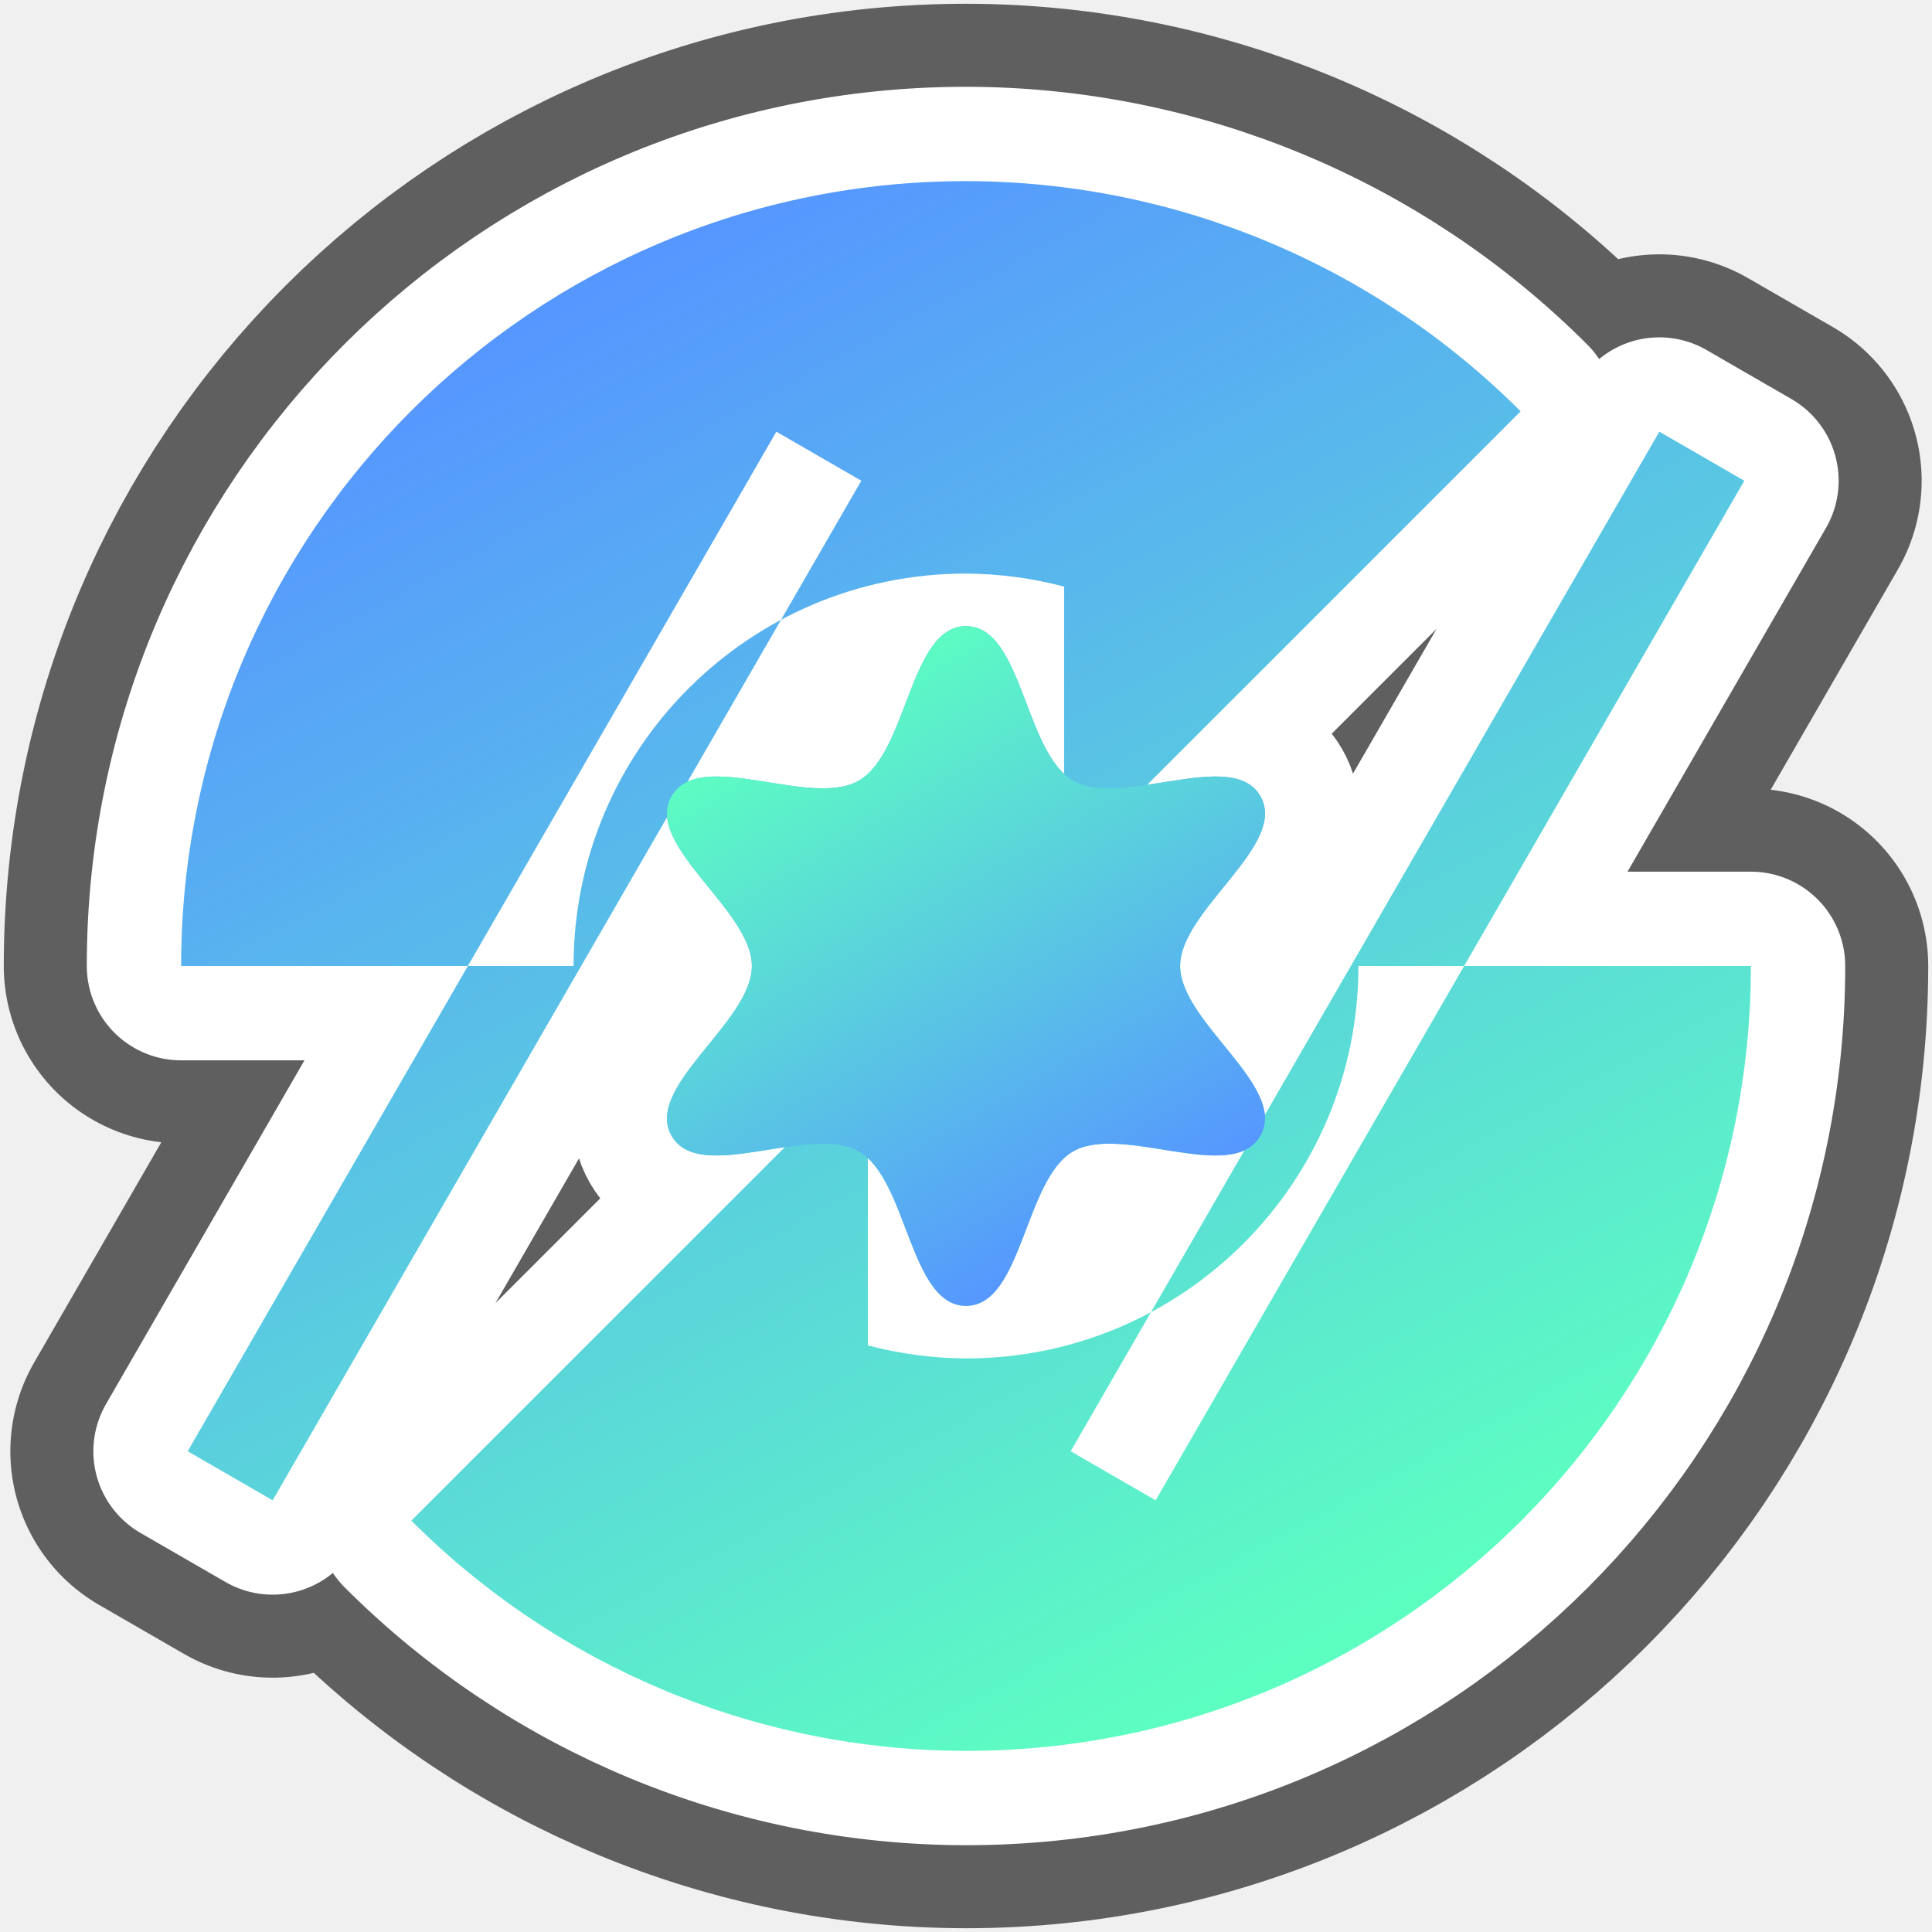
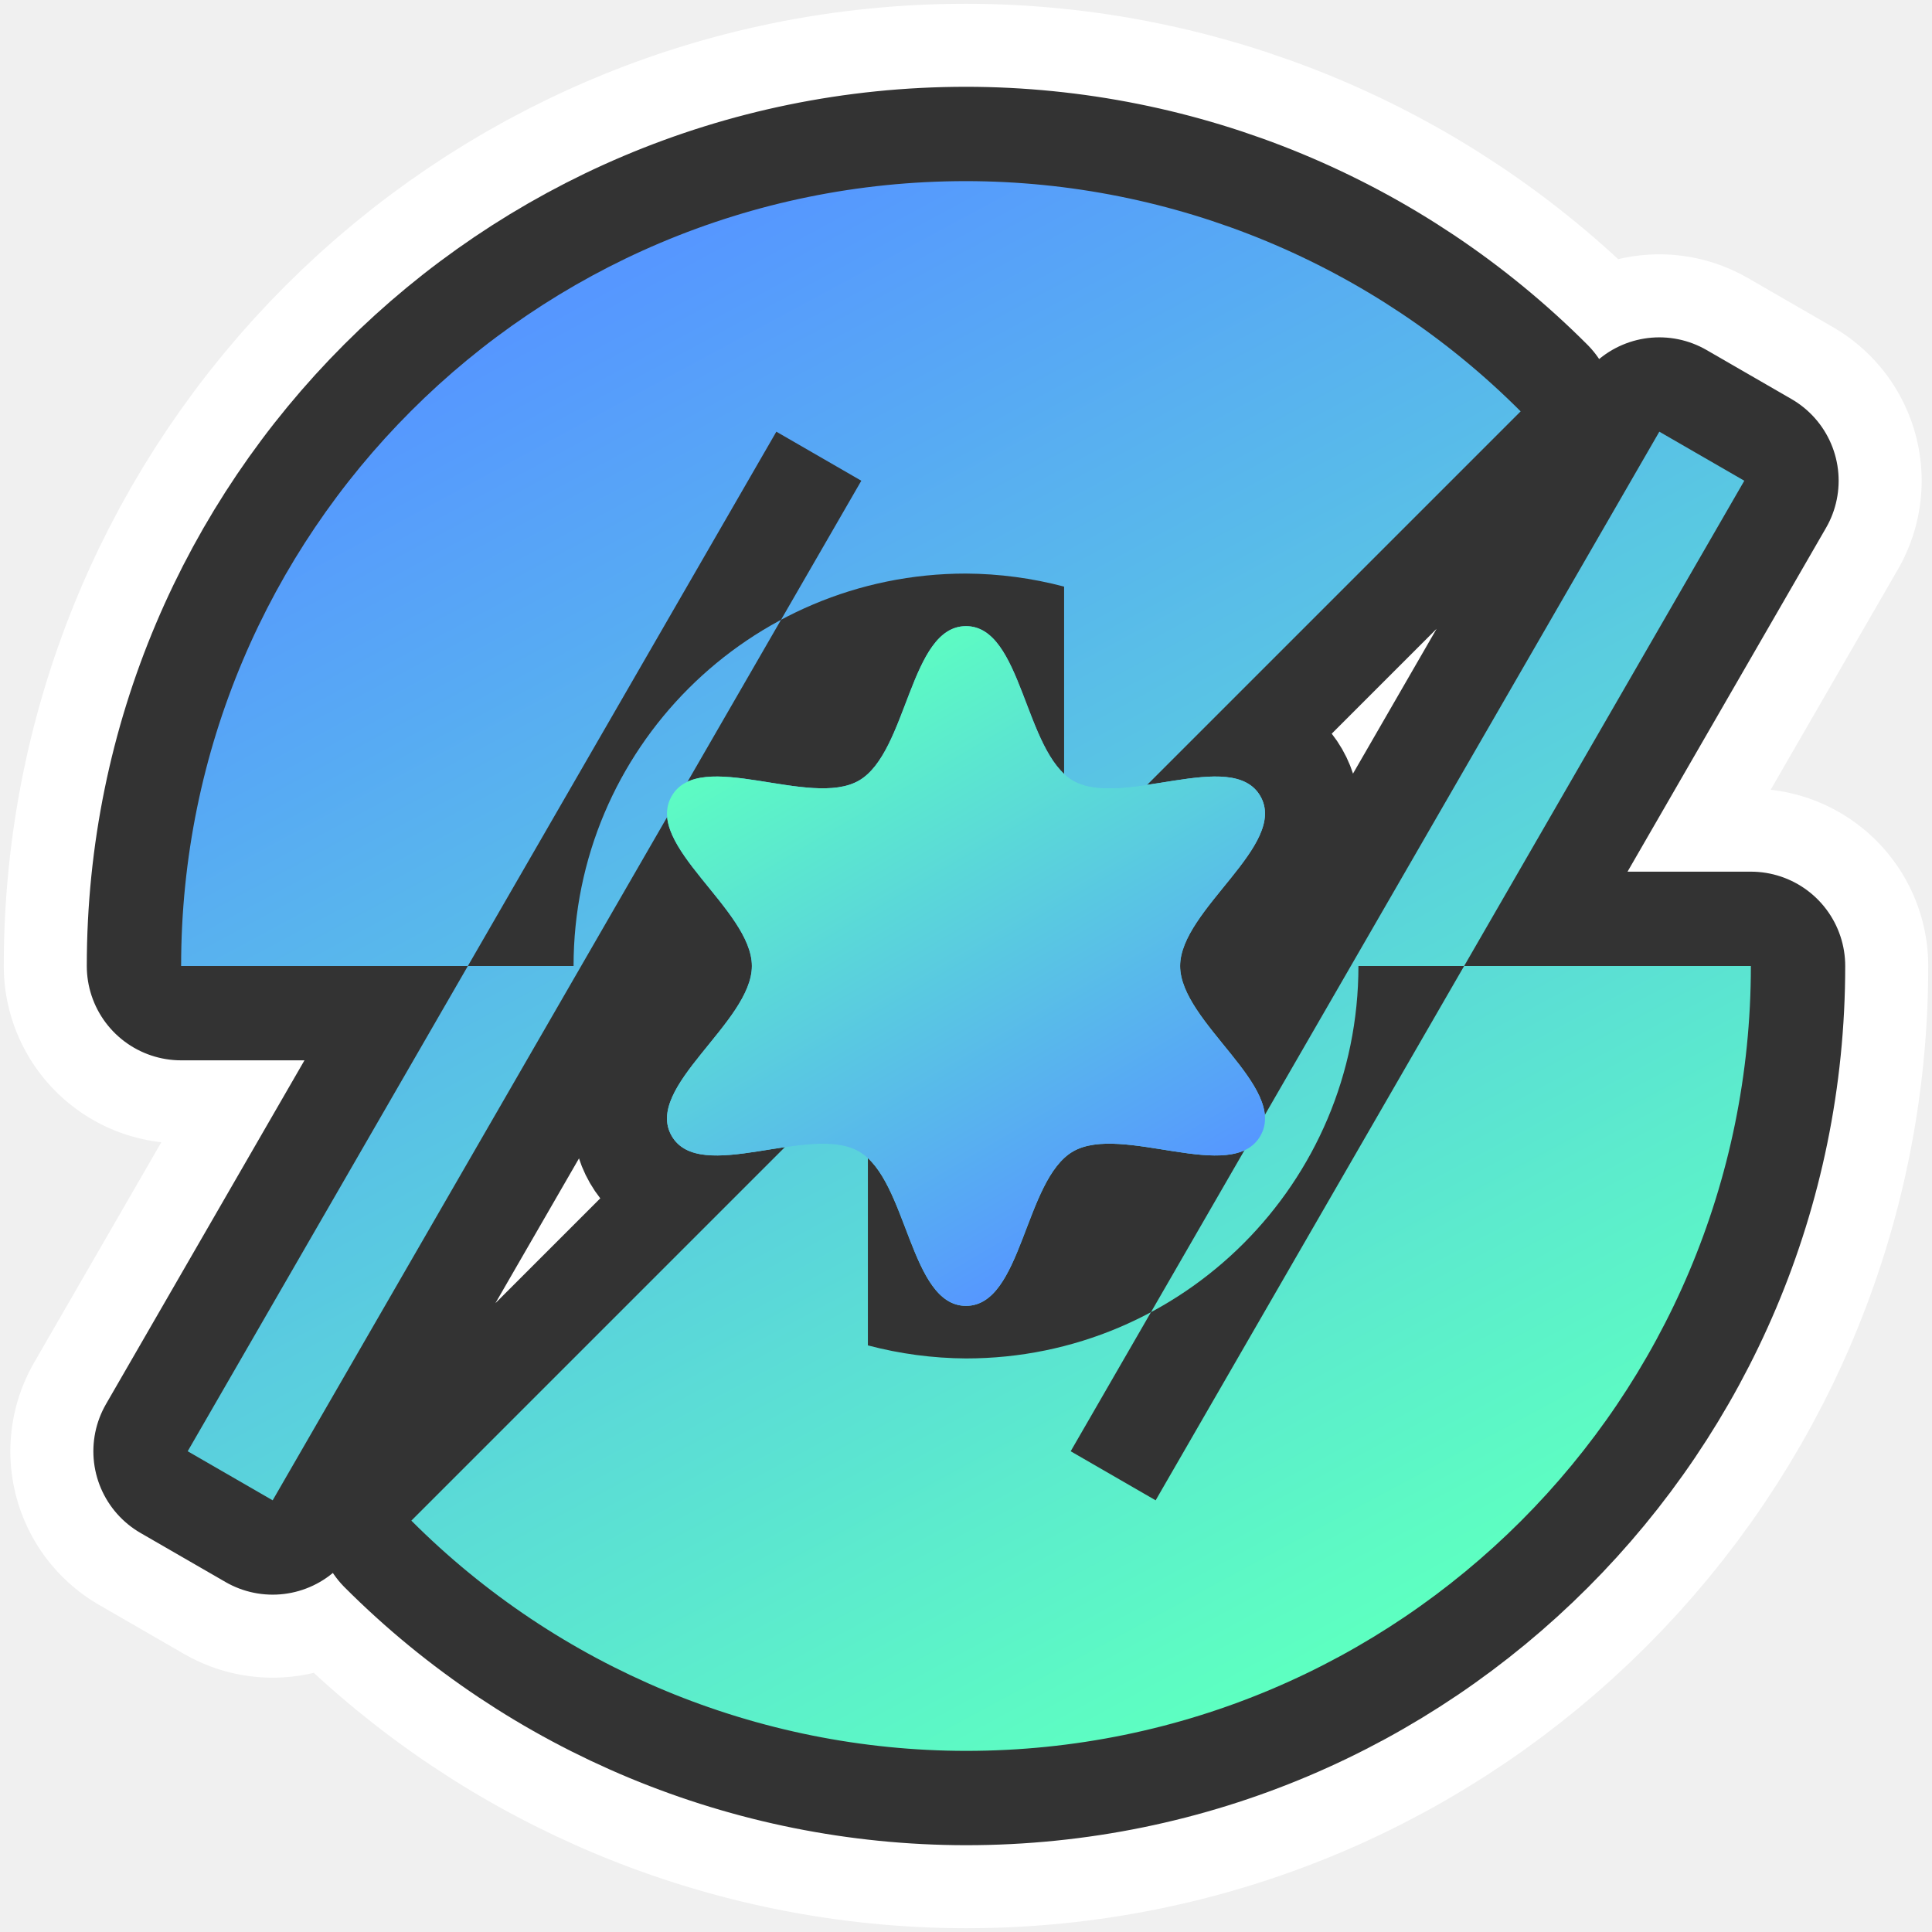
<svg xmlns="http://www.w3.org/2000/svg" xmlns:xlink="http://www.w3.org/1999/xlink" width="512" height="512" viewBox="0 0 512 512" id="svg2" version="1.1">
  <defs id="defs4">
    <linearGradient id="linearGradient4311">
      <stop id="stop4313" offset="0" style="stop-color:#5697ff;stop-opacity:1" />
      <stop id="stop4315" offset="1" style="stop-color:#5dffc1;stop-opacity:1" />
    </linearGradient>
    <linearGradient id="linearGradient4305">
      <stop id="stop4307" offset="0" style="stop-color:#5697ff;stop-opacity:1" />
      <stop id="stop4309" offset="1" style="stop-color:#5dffc1;stop-opacity:1" />
    </linearGradient>
    <linearGradient xlink:href="#linearGradient4311" id="linearGradient4178" x1="195.792" y1="612.89" x2="369.849" y2="1075.384" gradientUnits="userSpaceOnUse" />
    <linearGradient xlink:href="#linearGradient4305" id="linearGradient4299" gradientUnits="userSpaceOnUse" x1="295.077" y1="886.658" x2="192.879" y2="713.157" gradientTransform="matrix(0.8125,0,0,0.8125,48.00001,149.3179)" />
    <linearGradient xlink:href="#linearGradient4311" id="linearGradient4317" gradientUnits="userSpaceOnUse" x1="136.891" y1="575.088" x2="376.003" y2="1018.241" />
  </defs>
  <g id="layer1" transform="translate(0,-540.3622)">
-     <g id="g4150" style="stroke:#5f5f5f;stroke-opacity:1;stroke-width:115.692;stroke-miterlimit:4;stroke-dasharray:none" transform="matrix(0.8125,0,0,0.8125,48.00001,149.3179)">
-       <path d="m -760.591,-681.67 32,0 0,384 -32,0 z m 281.415,240 -32,0 0,-384 32,0 z m -12.708,101.703 a 256,256 0 0 0 93.703,-349.702 l -110.851,64 a 128,128 0 0 1 -46.851,174.851 128,128 0 0 1 -29.842,12.313 l -45.871,-79.451 -21.395,79.848 -25.456,95.003 -7.652,28.558 a 256,256 0 0 0 194.216,-25.42 z m -238.851,-157.702 a 128,128 0 0 1 46.851,-174.851 128,128 0 0 1 29.842,-12.313 l 45.871,79.451 21.395,-79.848 31.312,-116.859 1.796,-6.702 a 256,256 0 0 0 -194.216,25.42 256,256 0 0 0 -93.703,349.703 l 110.851,-64 z" style="opacity:1;fill:#7198d7;fill-opacity:1;fill-rule:evenodd;stroke:#5f5f5f;stroke-width:115.692;stroke-linecap:round;stroke-linejoin:round;stroke-miterlimit:4;stroke-dasharray:none;stroke-opacity:1" transform="matrix(-0.8660254,-0.5,0.5,-0.8660254,0,0)" id="path4152" />
-       <path d="m 352,851.788 c -9.193,15.924 -45.157,-4.137 -61.081,5.056 -15.924,9.193 -16.532,50.369 -34.919,50.369 -18.387,0 -18.996,-41.176 -34.919,-50.369 -15.924,-9.193 -51.887,10.867 -61.081,-5.056 -9.193,-15.924 26.162,-37.039 26.162,-55.426 0,-18.387 -35.355,-39.502 -26.162,-55.426 9.193,-15.924 45.157,4.137 61.081,-5.056 15.924,-9.193 16.532,-50.369 34.919,-50.369 18.387,0 18.996,41.176 34.919,50.369 15.924,9.193 51.887,-10.867 61.081,5.056 9.193,15.924 -26.162,37.039 -26.162,55.426 0,18.387 35.355,39.502 26.162,55.426 z" id="path4154" style="opacity:1;fill:#7198d7;fill-opacity:1;fill-rule:evenodd;stroke:#5f5f5f;stroke-width:115.692;stroke-linecap:round;stroke-linejoin:round;stroke-miterlimit:4;stroke-dasharray:none;stroke-opacity:1" />
+     <g id="g3353">
+       <g transform="matrix(0.8125,0,0,0.8125,48.00001,149.3179)" style="stroke:#ffffff;stroke-opacity:1;stroke-width:115.692;stroke-miterlimit:4;stroke-dasharray:none;fill:#ffffff" id="g4150">
+         <path id="path4152" transform="matrix(-0.8660254,-0.5,0.5,-0.8660254,0,0)" style="opacity:1;fill:#ffffff;fill-opacity:1;fill-rule:evenodd;stroke:#ffffff;stroke-width:115.692;stroke-linecap:round;stroke-linejoin:round;stroke-miterlimit:4;stroke-dasharray:none;stroke-opacity:1" d="m -760.591,-681.67 32,0 0,384 -32,0 z m 281.415,240 -32,0 0,-384 32,0 z m -12.708,101.703 a 256,256 0 0 0 93.703,-349.702 l -110.851,64 a 128,128 0 0 1 -46.851,174.851 128,128 0 0 1 -29.842,12.313 l -45.871,-79.451 -21.395,79.848 -25.456,95.003 -7.652,28.558 a 256,256 0 0 0 194.216,-25.42 z m -238.851,-157.702 a 128,128 0 0 1 46.851,-174.851 128,128 0 0 1 29.842,-12.313 l 45.871,79.451 21.395,-79.848 31.312,-116.859 1.796,-6.702 a 256,256 0 0 0 -194.216,25.42 256,256 0 0 0 -93.703,349.703 l 110.851,-64 z" />
+         <path style="opacity:1;fill:#ffffff;fill-opacity:1;fill-rule:evenodd;stroke:#ffffff;stroke-width:115.692;stroke-linecap:round;stroke-linejoin:round;stroke-miterlimit:4;stroke-dasharray:none;stroke-opacity:1" id="path4154" d="m 352,851.788 c -9.193,15.924 -45.157,-4.137 -61.081,5.056 -15.924,9.193 -16.532,50.369 -34.919,50.369 -18.387,0 -18.996,-41.176 -34.919,-50.369 -15.924,-9.193 -51.887,10.867 -61.081,-5.056 -9.193,-15.924 26.162,-37.039 26.162,-55.426 0,-18.387 -35.355,-39.502 -26.162,-55.426 9.193,-15.924 45.157,4.137 61.081,-5.056 15.924,-9.193 16.532,-50.369 34.919,-50.369 18.387,0 18.996,41.176 34.919,50.369 15.924,9.193 51.887,-10.867 61.081,5.056 9.193,15.924 -26.162,37.039 -26.162,55.426 0,18.387 35.355,39.502 26.162,55.426 z" />
+       </g>
+       <g id="g4144" style="stroke:#333333;stroke-opacity:1;stroke-width:61.538;stroke-miterlimit:4;stroke-dasharray:none;stroke-linejoin:round;stroke-linecap:round;fill:#333333;fill-opacity:1" transform="matrix(0.8125,0,0,0.8125,48.00001,149.3179)">
+         <path d="m -760.591,-681.67 32,0 0,384 -32,0 z m 281.415,240 -32,0 0,-384 32,0 z m -12.708,101.703 a 256,256 0 0 0 93.703,-349.702 l -110.851,64 a 128,128 0 0 1 -46.851,174.851 128,128 0 0 1 -29.842,12.313 l -45.871,-79.451 -21.395,79.848 -25.456,95.003 -7.652,28.558 a 256,256 0 0 0 194.216,-25.42 z m -238.851,-157.702 a 128,128 0 0 1 46.851,-174.851 128,128 0 0 1 29.842,-12.313 l 45.871,79.451 21.395,-79.848 31.312,-116.859 1.796,-6.702 a 256,256 0 0 0 -194.216,25.42 256,256 0 0 0 -93.703,349.703 l 110.851,-64 z" style="opacity:1;fill:#333333;fill-opacity:1;fill-rule:evenodd;stroke:#333333;stroke-width:61.538;stroke-linecap:round;stroke-linejoin:round;stroke-miterlimit:4;stroke-dasharray:none;stroke-opacity:1" transform="matrix(-0.8660254,-0.5,0.5,-0.8660254,0,0)" id="path4146" />
+         <path d="m 352,851.788 c -9.193,15.924 -45.157,-4.137 -61.081,5.056 -15.924,9.193 -16.532,50.369 -34.919,50.369 -18.387,0 -18.996,-41.176 -34.919,-50.369 -15.924,-9.193 -51.887,10.867 -61.081,-5.056 -9.193,-15.924 26.162,-37.039 26.162,-55.426 0,-18.387 -35.355,-39.502 -26.162,-55.426 9.193,-15.924 45.157,4.137 61.081,-5.056 15.924,-9.193 16.532,-50.369 34.919,-50.369 18.387,0 18.996,41.176 34.919,50.369 15.924,9.193 51.887,-10.867 61.081,5.056 9.193,15.924 -26.162,37.039 -26.162,55.426 0,18.387 35.355,39.502 26.162,55.426 z" id="path4148" style="opacity:1;fill:#333333;fill-opacity:1;fill-rule:evenodd;stroke:#333333;stroke-width:61.538;stroke-linecap:round;stroke-linejoin:round;stroke-miterlimit:4;stroke-dasharray:none;stroke-opacity:1" />
+       </g>
+       <g transform="matrix(0.8125,0,0,0.8125,48.00001,149.3179)" style="stroke:none;stroke-opacity:1;fill-opacity:1;fill:url(#linearGradient4178)" id="g4140">
+         <path id="rect4172" style="opacity:1;fill:url(#linearGradient4317);fill-opacity:1;fill-rule:evenodd;stroke:none;stroke-width:5;stroke-linecap:round;stroke-linejoin:round;stroke-miterlimit:4;stroke-dasharray:none;stroke-opacity:1" d="m 317.856,970.639 -27.713,-16 192,-332.554 27.713,16 z m -123.713,-348.554 27.713,16 -192,332.554 -27.713,-16 z m 61.856,-81.723 a 256,256 0 0 0 -256,256 L 128,796.362 a 128,128 0 0 1 128,-128 A 128,128 0 0 1 288,672.62 l 0,91.742 58.453,-58.453 L 416,636.362 436.906,615.456 A 256,256 0 0 0 256,540.362 Z m 128,256 a 128,128 0 0 1 -128,128 128,128 0 0 1 -32,-4.258 l -1e-5,-91.742 -58.453,58.453 -85.547,85.547 -4.906,4.906 A 256,256 0 0 0 256,1052.362 256,256 0 0 0 512,796.362 l -128,0 z" />
+         <path style="opacity:1;fill:url(#linearGradient4178);fill-opacity:1;fill-rule:evenodd;stroke:none;stroke-width:5;stroke-linecap:round;stroke-linejoin:round;stroke-miterlimit:4;stroke-dasharray:none;stroke-opacity:1" id="path4180" d="m 352,851.788 c -9.193,15.924 -45.157,-4.137 -61.081,5.056 -15.924,9.193 -16.532,50.369 -34.919,50.369 -18.387,0 -18.996,-41.176 -34.919,-50.369 -15.924,-9.193 -51.887,10.867 -61.081,-5.056 -9.193,-15.924 26.162,-37.039 26.162,-55.426 0,-18.387 -35.355,-39.502 -26.162,-55.426 9.193,-15.924 45.157,4.137 61.081,-5.056 15.924,-9.193 16.532,-50.369 34.919,-50.369 18.387,0 18.996,41.176 34.919,50.369 15.924,9.193 51.887,-10.867 61.081,5.056 9.193,15.924 -26.162,37.039 -26.162,55.426 0,18.387 35.355,39.502 26.162,55.426 z" />
+       </g>
+       <path style="opacity:1;fill:url(#linearGradient4299);fill-opacity:1;fill-rule:evenodd;stroke:none;stroke-width:5;stroke-linecap:round;stroke-linejoin:round;stroke-miterlimit:4;stroke-dasharray:none;stroke-opacity:1" id="path4295" d="m 334,841.395 c -7.47,12.938 -36.69,-3.362 -49.628,4.108 -12.938,7.47 -13.432,40.925 -28.372,40.925 -14.939,0 -15.434,-33.455 -28.372,-40.925 -12.938,-7.47 -42.158,8.83 -49.628,-4.108 -7.47,-12.938 21.256,-30.094 21.256,-45.033 0,-14.939 -28.726,-32.095 -21.256,-45.033 7.47,-12.938 36.69,3.362 49.628,-4.108 12.938,-7.47 13.432,-40.925 28.372,-40.925 14.939,0 15.434,33.455 28.372,40.925 12.938,7.47 42.158,-8.83 49.628,4.108 7.47,12.938 -21.256,30.094 -21.256,45.033 0,14.939 28.726,32.095 21.256,45.033 z" />
    </g>
-     <g transform="matrix(0.8125,0,0,0.8125,48.00001,149.3179)" style="stroke:#ffffff;stroke-opacity:1;stroke-width:61.538;stroke-miterlimit:4;stroke-dasharray:none;stroke-linejoin:round;stroke-linecap:round" id="g4144">
-       <path id="path4146" transform="matrix(-0.8660254,-0.5,0.5,-0.8660254,0,0)" style="opacity:1;fill:#7198d7;fill-opacity:1;fill-rule:evenodd;stroke:#ffffff;stroke-width:61.538;stroke-linecap:round;stroke-linejoin:round;stroke-miterlimit:4;stroke-dasharray:none;stroke-opacity:1" d="m -760.591,-681.67 32,0 0,384 -32,0 z m 281.415,240 -32,0 0,-384 32,0 z m -12.708,101.703 a 256,256 0 0 0 93.703,-349.702 l -110.851,64 a 128,128 0 0 1 -46.851,174.851 128,128 0 0 1 -29.842,12.313 l -45.871,-79.451 -21.395,79.848 -25.456,95.003 -7.652,28.558 a 256,256 0 0 0 194.216,-25.42 z m -238.851,-157.702 a 128,128 0 0 1 46.851,-174.851 128,128 0 0 1 29.842,-12.313 l 45.871,79.451 21.395,-79.848 31.312,-116.859 1.796,-6.702 a 256,256 0 0 0 -194.216,25.42 256,256 0 0 0 -93.703,349.703 l 110.851,-64 z" />
-       <path style="opacity:1;fill:#7198d7;fill-opacity:1;fill-rule:evenodd;stroke:#ffffff;stroke-width:61.538;stroke-linecap:round;stroke-linejoin:round;stroke-miterlimit:4;stroke-dasharray:none;stroke-opacity:1" id="path4148" d="m 352,851.788 c -9.193,15.924 -45.157,-4.137 -61.081,5.056 -15.924,9.193 -16.532,50.369 -34.919,50.369 -18.387,0 -18.996,-41.176 -34.919,-50.369 -15.924,-9.193 -51.887,10.867 -61.081,-5.056 -9.193,-15.924 26.162,-37.039 26.162,-55.426 0,-18.387 -35.355,-39.502 -26.162,-55.426 9.193,-15.924 45.157,4.137 61.081,-5.056 15.924,-9.193 16.532,-50.369 34.919,-50.369 18.387,0 18.996,41.176 34.919,50.369 15.924,9.193 51.887,-10.867 61.081,5.056 9.193,15.924 -26.162,37.039 -26.162,55.426 0,18.387 35.355,39.502 26.162,55.426 z" />
-     </g>
-     <g id="g4140" style="stroke:none;stroke-opacity:1;fill-opacity:1;fill:url(#linearGradient4178)" transform="matrix(0.8125,0,0,0.8125,48.00001,149.3179)">
-       <path d="m 317.856,970.639 -27.713,-16 192,-332.554 27.713,16 z m -123.713,-348.554 27.713,16 -192,332.554 -27.713,-16 z m 61.856,-81.723 a 256,256 0 0 0 -256,256 L 128,796.362 a 128,128 0 0 1 128,-128 A 128,128 0 0 1 288,672.62 l 0,91.742 58.453,-58.453 L 416,636.362 436.906,615.456 A 256,256 0 0 0 256,540.362 Z m 128,256 a 128,128 0 0 1 -128,128 128,128 0 0 1 -32,-4.258 l -1e-5,-91.742 -58.453,58.453 -85.547,85.547 -4.906,4.906 A 256,256 0 0 0 256,1052.362 256,256 0 0 0 512,796.362 l -128,0 z" style="opacity:1;fill:url(#linearGradient4317);fill-opacity:1;fill-rule:evenodd;stroke:none;stroke-width:5;stroke-linecap:round;stroke-linejoin:round;stroke-miterlimit:4;stroke-dasharray:none;stroke-opacity:1" id="rect4172" />
-       <path d="m 352,851.788 c -9.193,15.924 -45.157,-4.137 -61.081,5.056 -15.924,9.193 -16.532,50.369 -34.919,50.369 -18.387,0 -18.996,-41.176 -34.919,-50.369 -15.924,-9.193 -51.887,10.867 -61.081,-5.056 -9.193,-15.924 26.162,-37.039 26.162,-55.426 0,-18.387 -35.355,-39.502 -26.162,-55.426 9.193,-15.924 45.157,4.137 61.081,-5.056 15.924,-9.193 16.532,-50.369 34.919,-50.369 18.387,0 18.996,41.176 34.919,50.369 15.924,9.193 51.887,-10.867 61.081,5.056 9.193,15.924 -26.162,37.039 -26.162,55.426 0,18.387 35.355,39.502 26.162,55.426 z" id="path4180" style="opacity:1;fill:url(#linearGradient4178);fill-opacity:1;fill-rule:evenodd;stroke:none;stroke-width:5;stroke-linecap:round;stroke-linejoin:round;stroke-miterlimit:4;stroke-dasharray:none;stroke-opacity:1" />
-     </g>
-     <path d="m 334,841.395 c -7.47,12.938 -36.69,-3.362 -49.628,4.108 -12.938,7.47 -13.432,40.925 -28.372,40.925 -14.939,0 -15.434,-33.455 -28.372,-40.925 -12.938,-7.47 -42.158,8.83 -49.628,-4.108 -7.47,-12.938 21.256,-30.094 21.256,-45.033 0,-14.939 -28.726,-32.095 -21.256,-45.033 7.47,-12.938 36.69,3.362 49.628,-4.108 12.938,-7.47 13.432,-40.925 28.372,-40.925 14.939,0 15.434,33.455 28.372,40.925 12.938,7.47 42.158,-8.83 49.628,4.108 7.47,12.938 -21.256,30.094 -21.256,45.033 0,14.939 28.726,32.095 21.256,45.033 z" id="path4295" style="opacity:1;fill:url(#linearGradient4299);fill-opacity:1;fill-rule:evenodd;stroke:none;stroke-width:5;stroke-linecap:round;stroke-linejoin:round;stroke-miterlimit:4;stroke-dasharray:none;stroke-opacity:1" />
  </g>
</svg>
